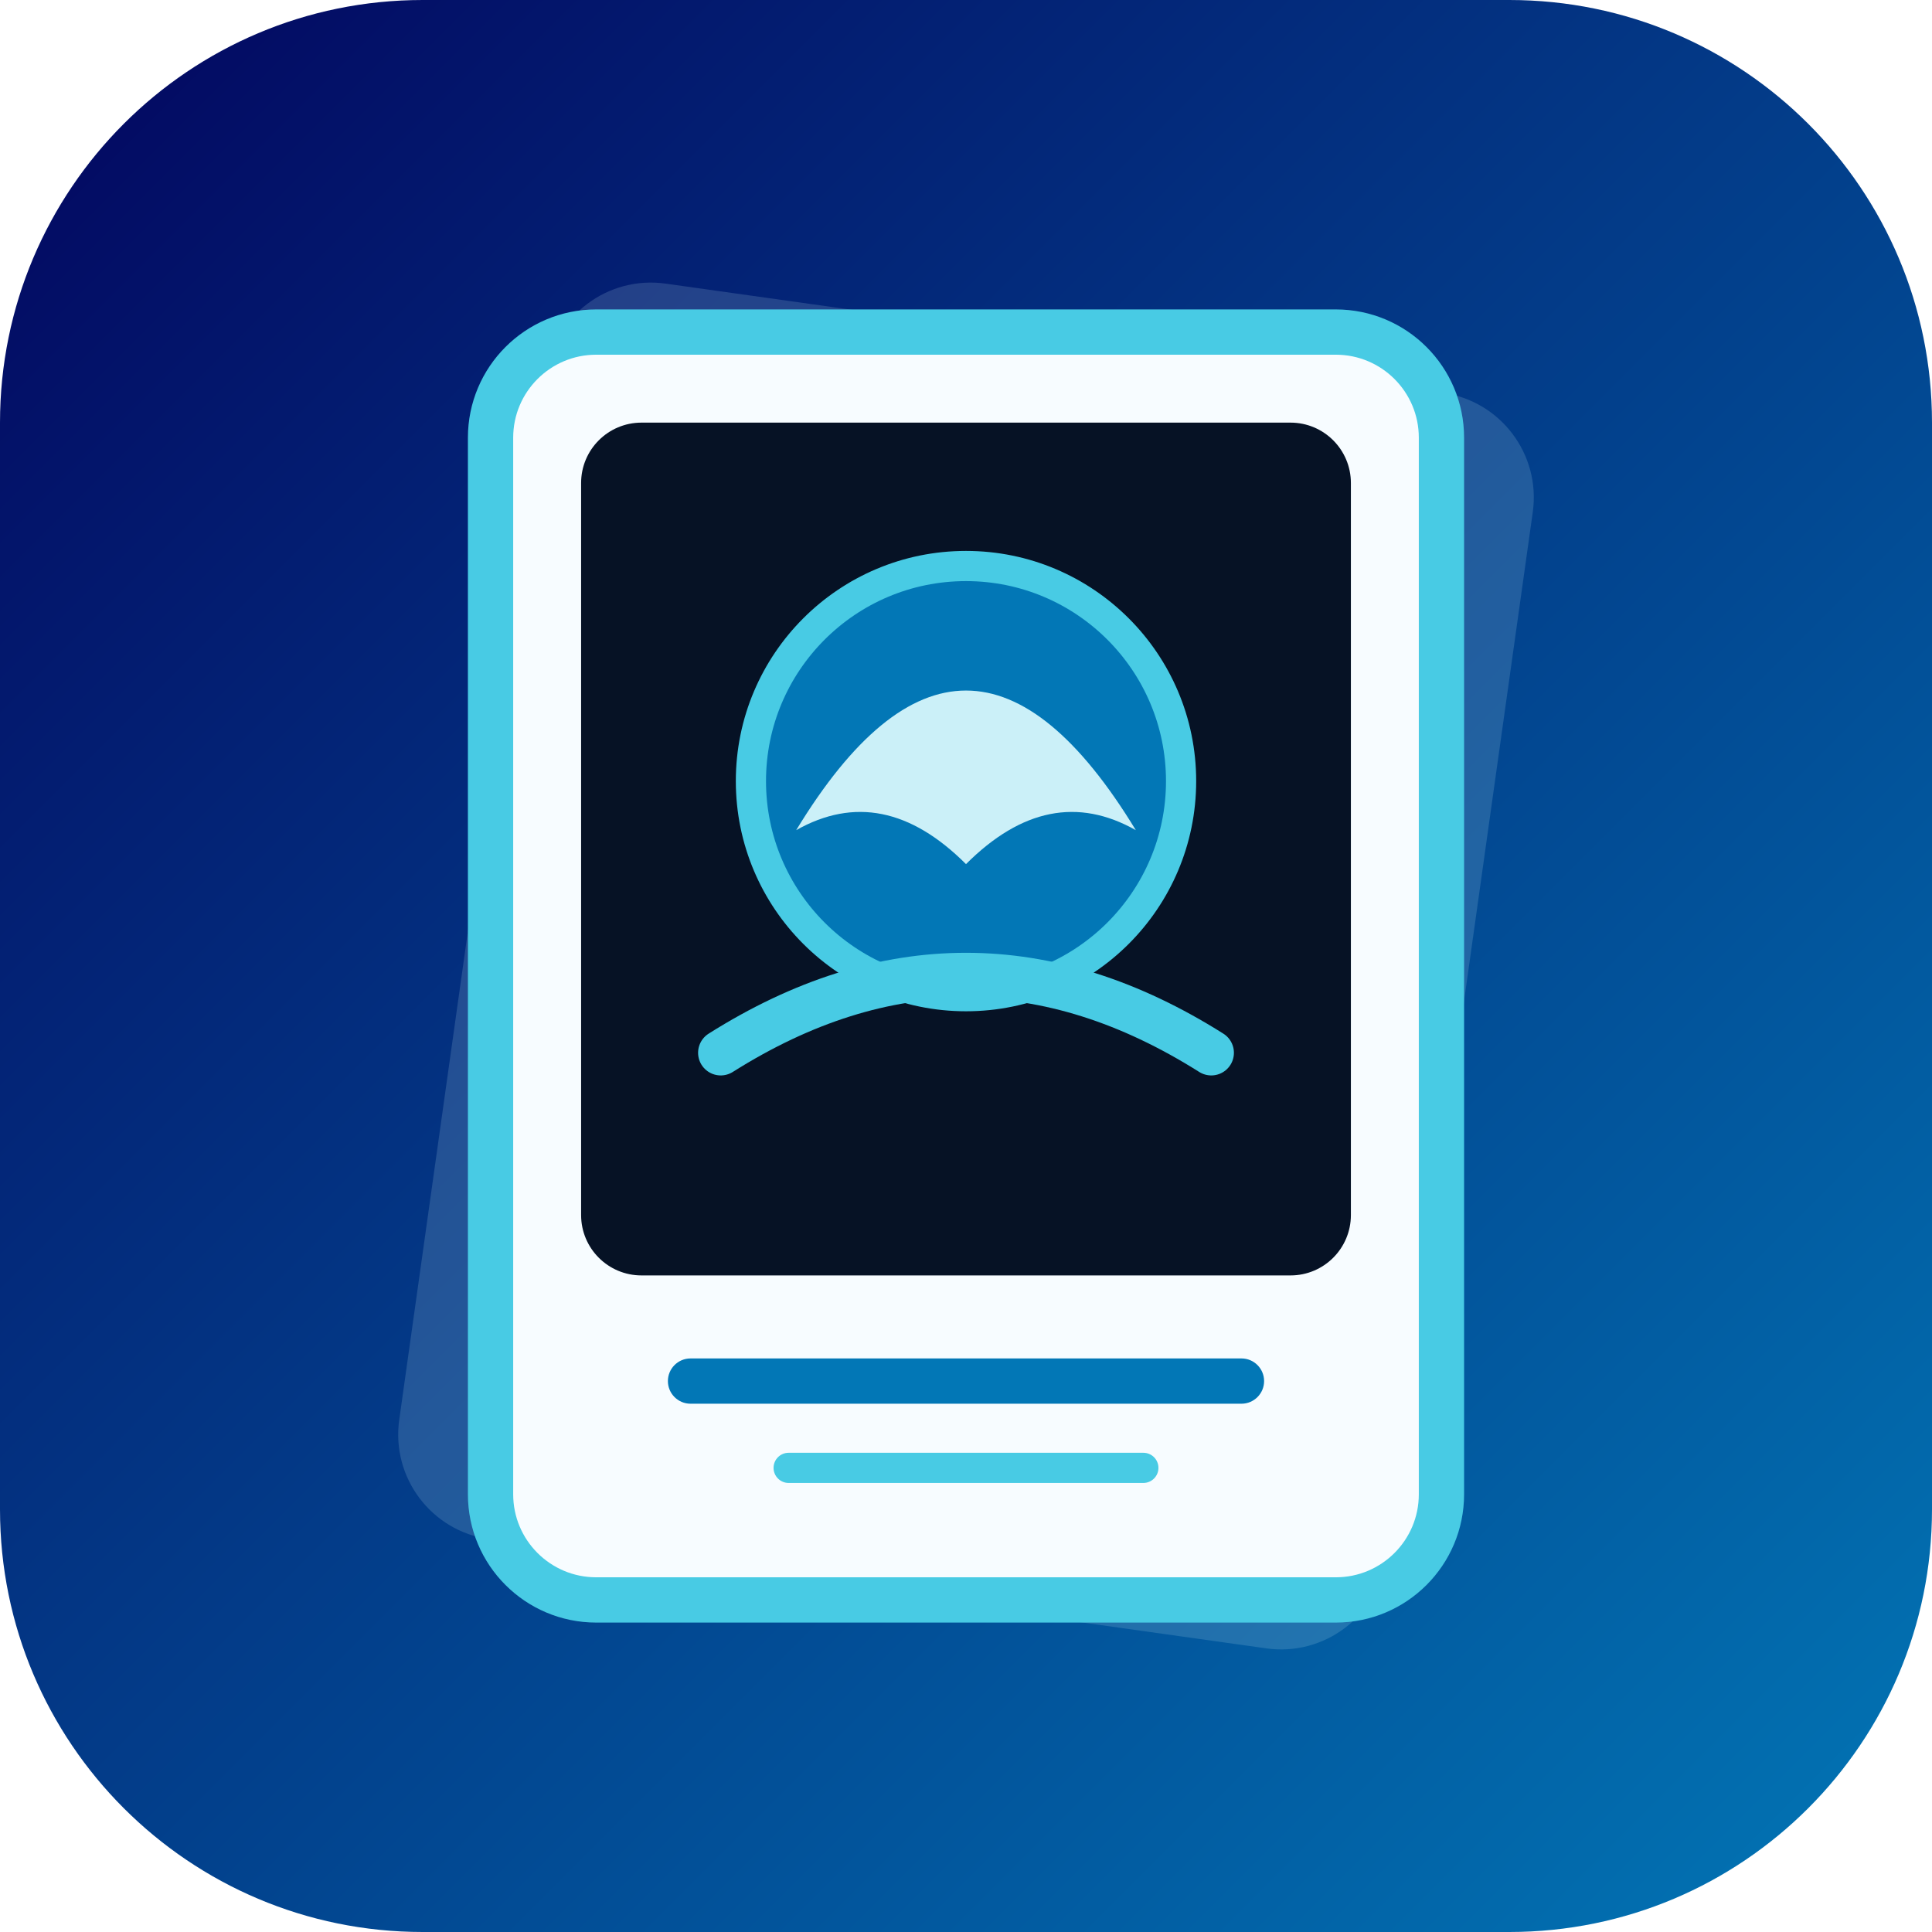
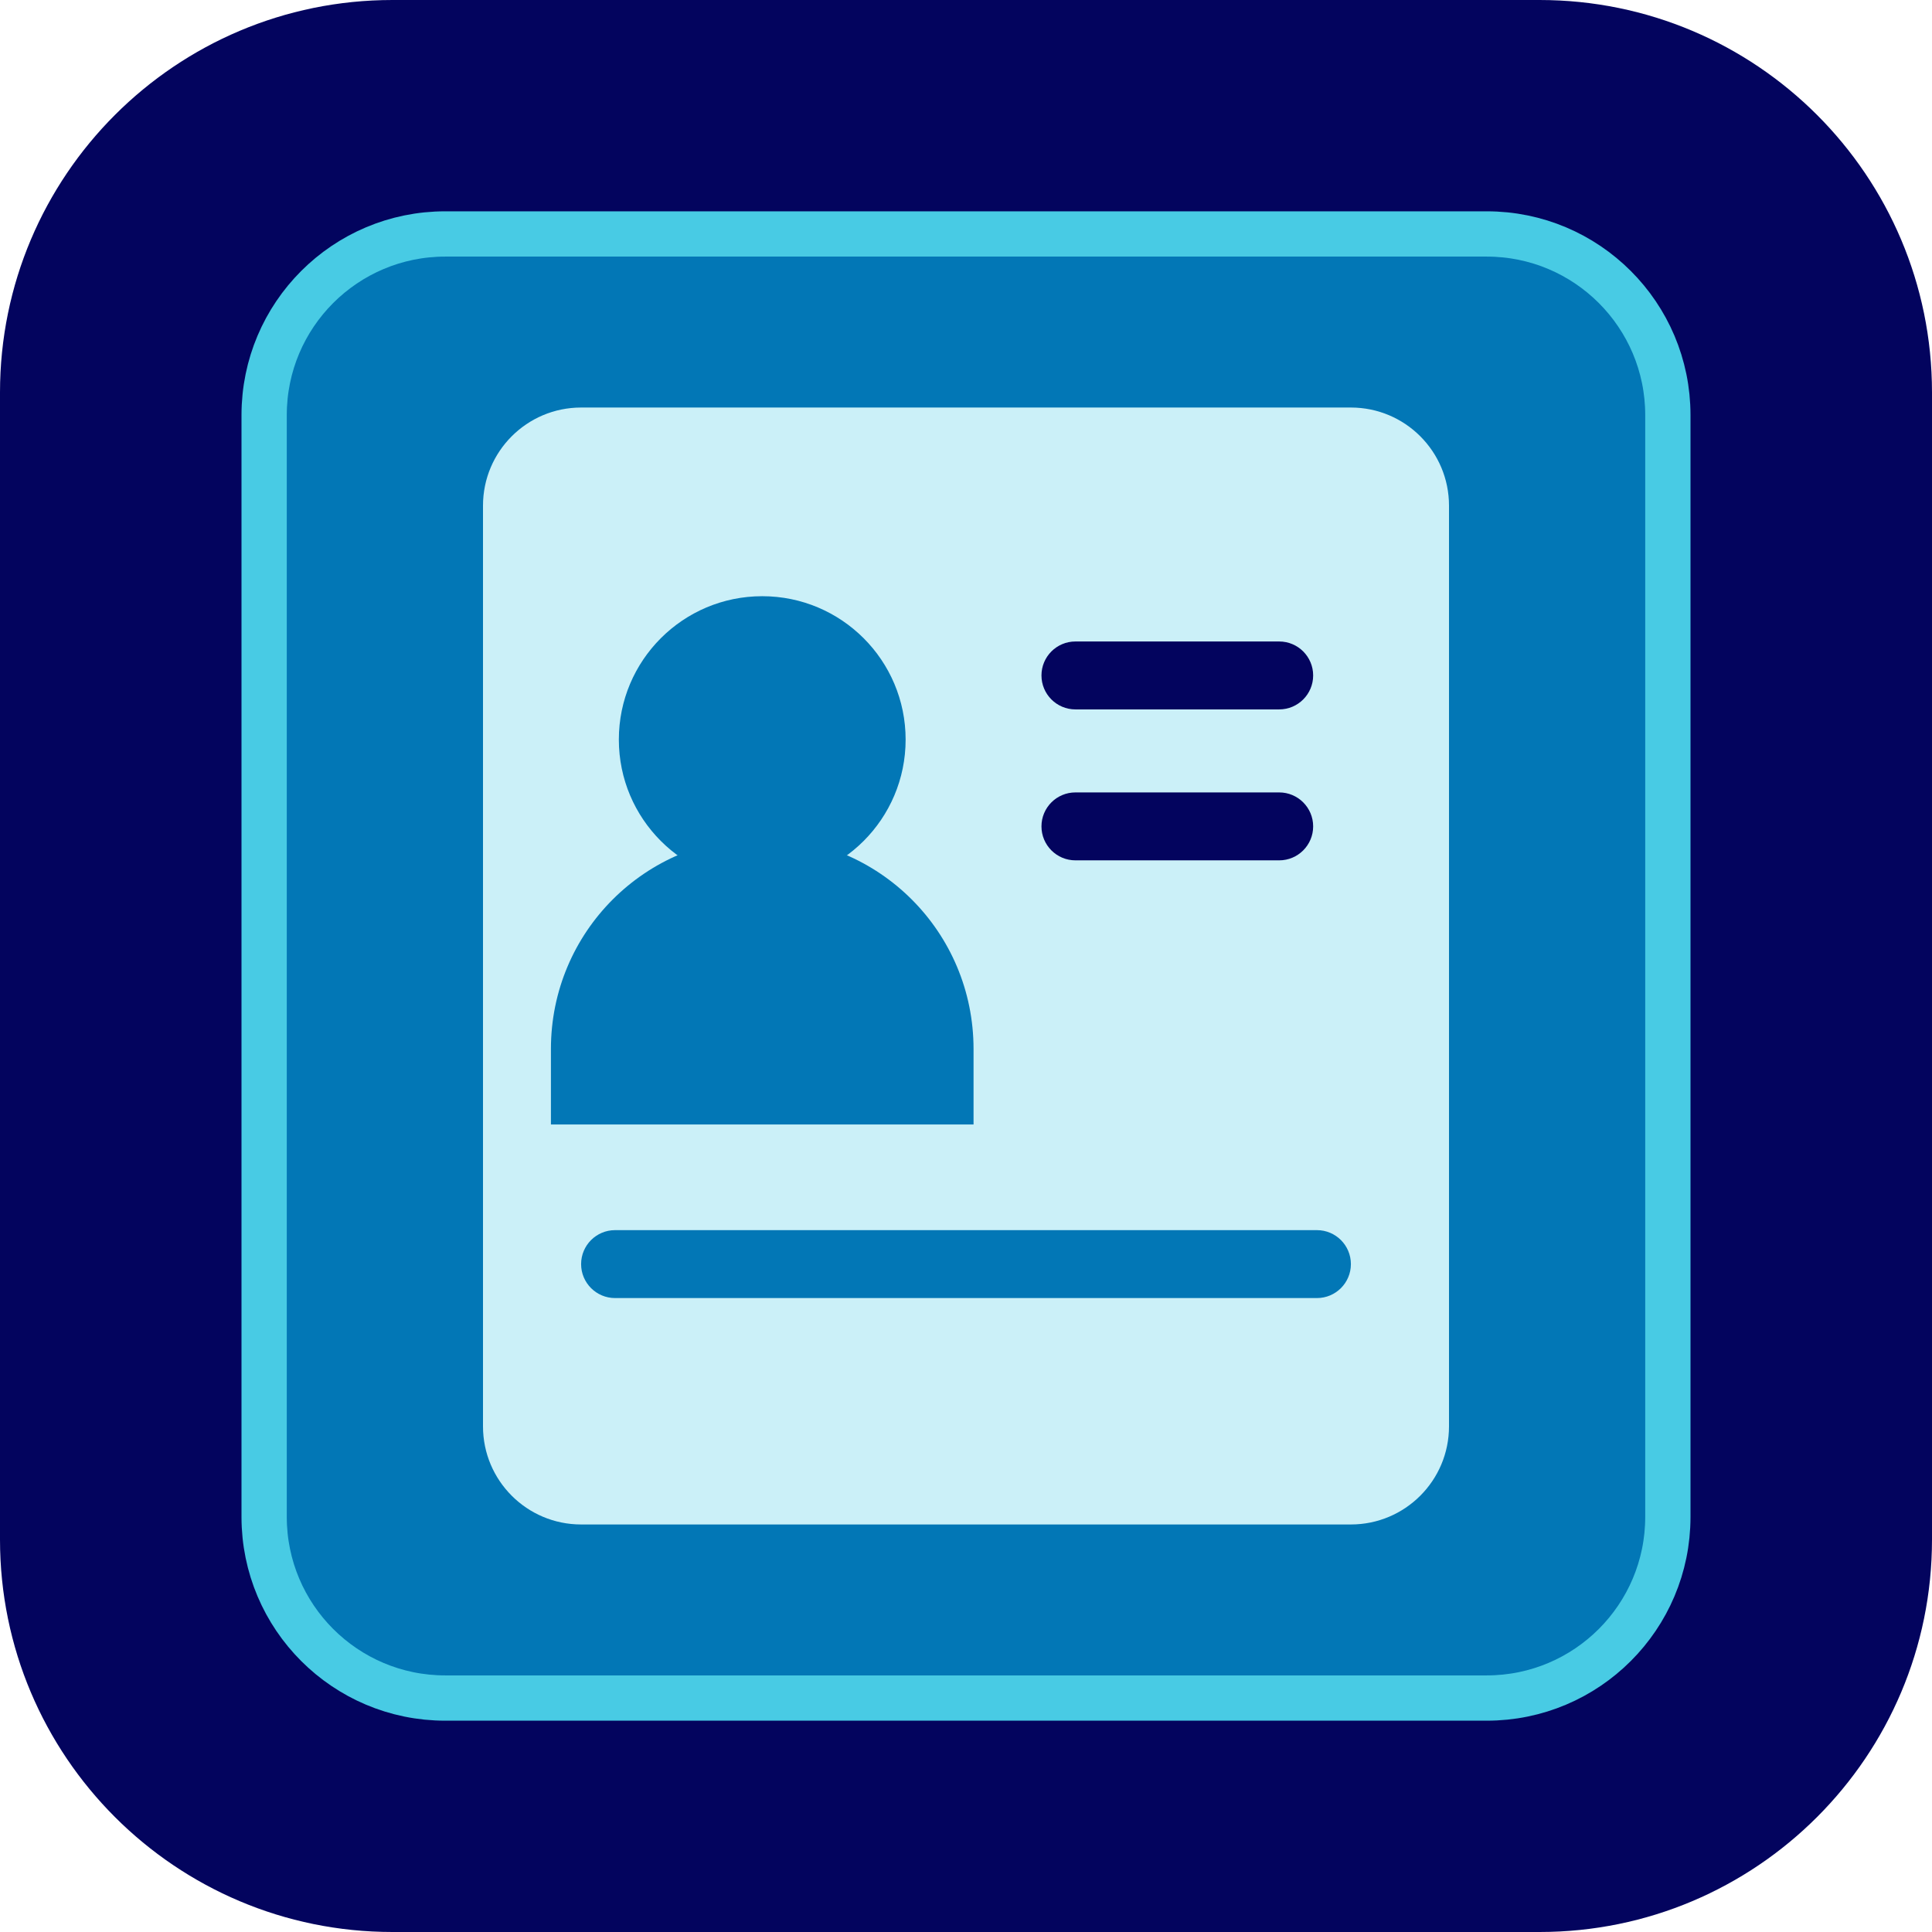
<svg xmlns="http://www.w3.org/2000/svg" viewBox="0 0 512 512">
-   <defs>
-     <linearGradient id="bg" x1="0" y1="0" x2="1" y2="1">
-       <stop offset="0" stop-color="#03045E" />
-       <stop offset="1" stop-color="#0277B6" />
-     </linearGradient>
-   </defs>
-   <rect width="512" height="512" rx="112" fill="url(#bg)" />
-   <rect x="124" y="88" width="264" height="336" rx="28" fill="#CBF0F8" opacity=".16" transform="rotate(8 256 256)" />
-   <rect x="130" y="88" width="252" height="336" rx="28" fill="#F7FCFF" stroke="#48CBE4" stroke-width="12" />
-   <rect x="154" y="112" width="204" height="226" rx="16" fill="#061225" />
-   <circle cx="256" cy="207" r="57" fill="#0277B6" stroke="#48CBE4" stroke-width="8" />
-   <path d="M211 220 Q256 146 301 220 Q278 207 256 229 Q234 207 211 220Z" fill="#CBF0F8" />
-   <path d="M191 279 Q256 238 321 279" fill="none" stroke="#48CBE4" stroke-width="12" stroke-linecap="round" />
-   <rect x="177" y="360" width="158" height="12" rx="6" fill="#0277B6" />
-   <rect x="205" y="385" width="102" height="8" rx="4" fill="#48CBE4" />
+   <rect width="512" height="512" rx="104" fill="#03045E" />
+   <rect x="70" y="62" width="372" height="388" rx="48" fill="#0277B6" stroke="#48CBE4" stroke-width="12" />
+   <rect x="128" y="108" width="256" height="296" rx="26" fill="#CBF0F8" />
+   <circle cx="202" cy="196" r="38" fill="#0277B6" />
+   <path d="M146 278c0-31 25-56 56-56s56 25 56 56v20H146z" fill="#0277B6" />
+   <rect x="276" y="170" width="72" height="18" rx="9" fill="#03045E" />
+   <rect x="276" y="210" width="72" height="18" rx="9" fill="#03045E" />
+   <rect x="154" y="326" width="204" height="18" rx="9" fill="#0277B6" />
</svg>
